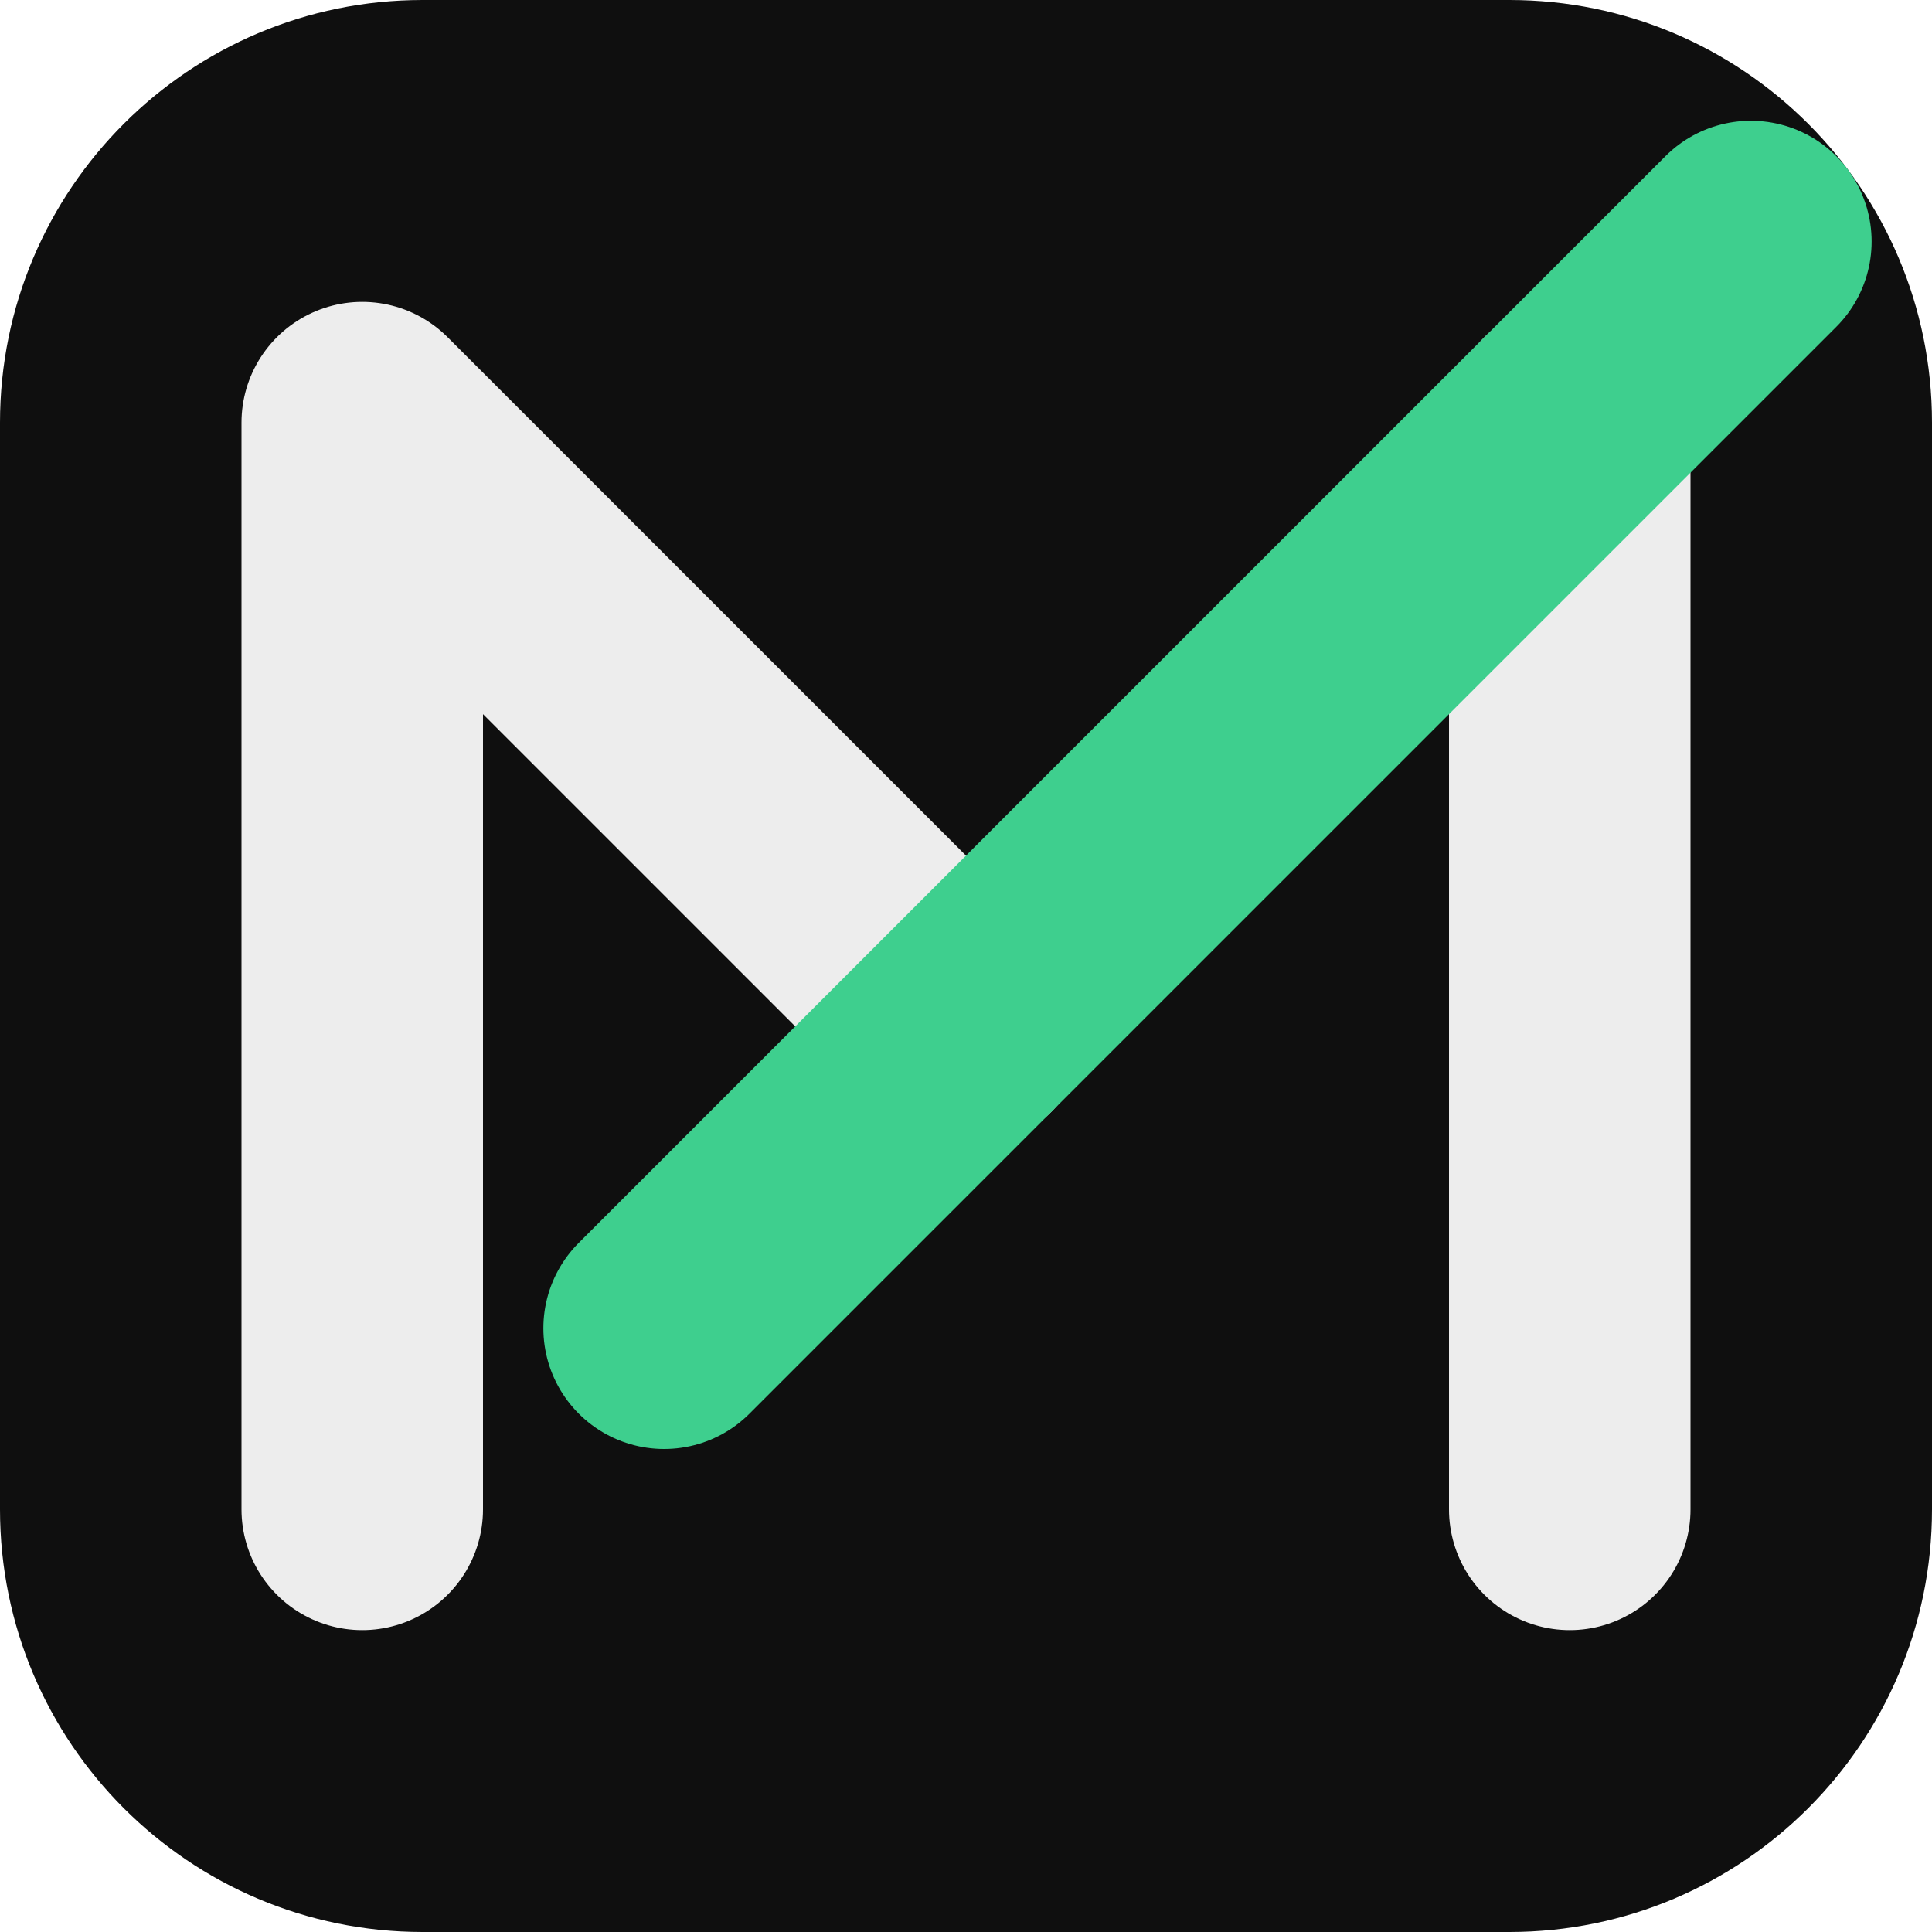
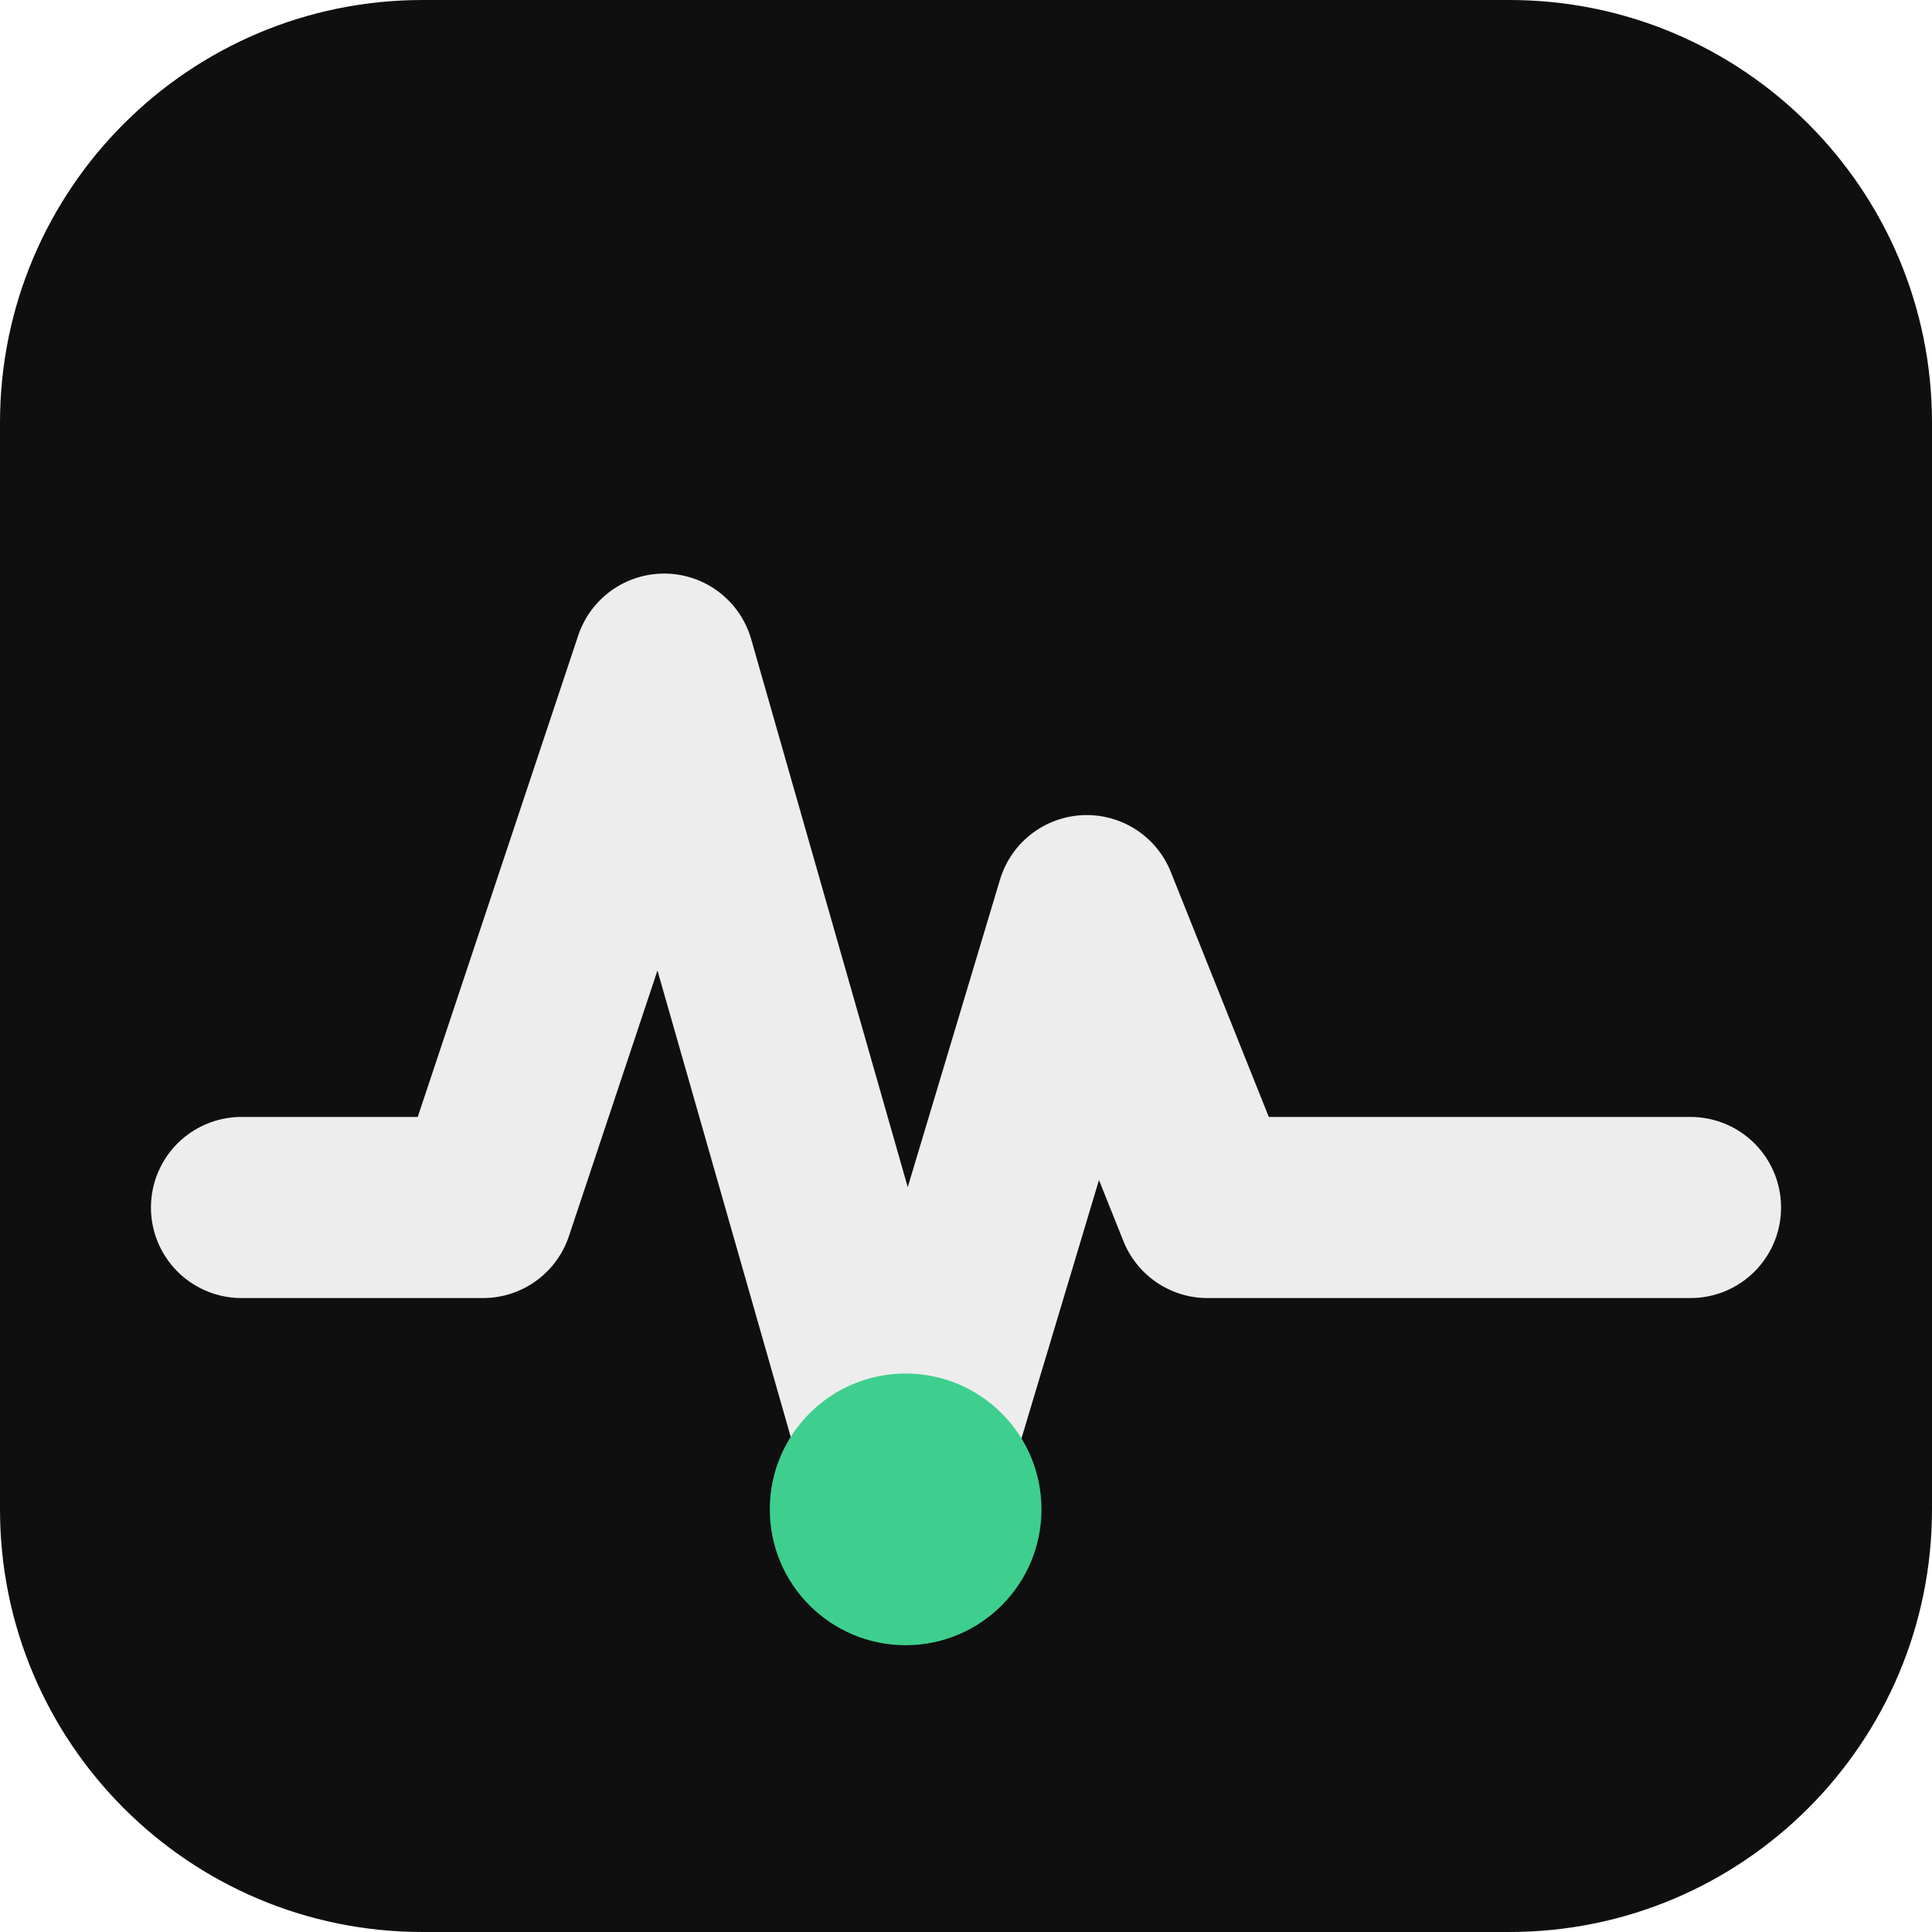
<svg xmlns="http://www.w3.org/2000/svg" viewBox="0 0 64 64" width="64" height="64" role="img" aria-label="M/ARC">
  <rect width="64" height="64" rx="14" fill="#0f0f0f" />
  <g transform="translate(0 0) scale(1)">
-     <path d="M12 50 V14 L32 34 M52 14 V50" fill="none" stroke="#ededed" stroke-width="8" stroke-linejoin="round" stroke-linecap="round" />
-     <path d="M22 44 L58 8" stroke="#3ecf8e" stroke-width="8" stroke-linecap="round" />
+     <path d="M8 40H16L22 22L30 50L36 30L40 40H56" fill="none" stroke="#ededed" stroke-width="6" stroke-linecap="round" stroke-linejoin="round" />
+     <circle cx="30" cy="50" r="4.5" fill="#3ecf8e" />
  </g>
</svg>
